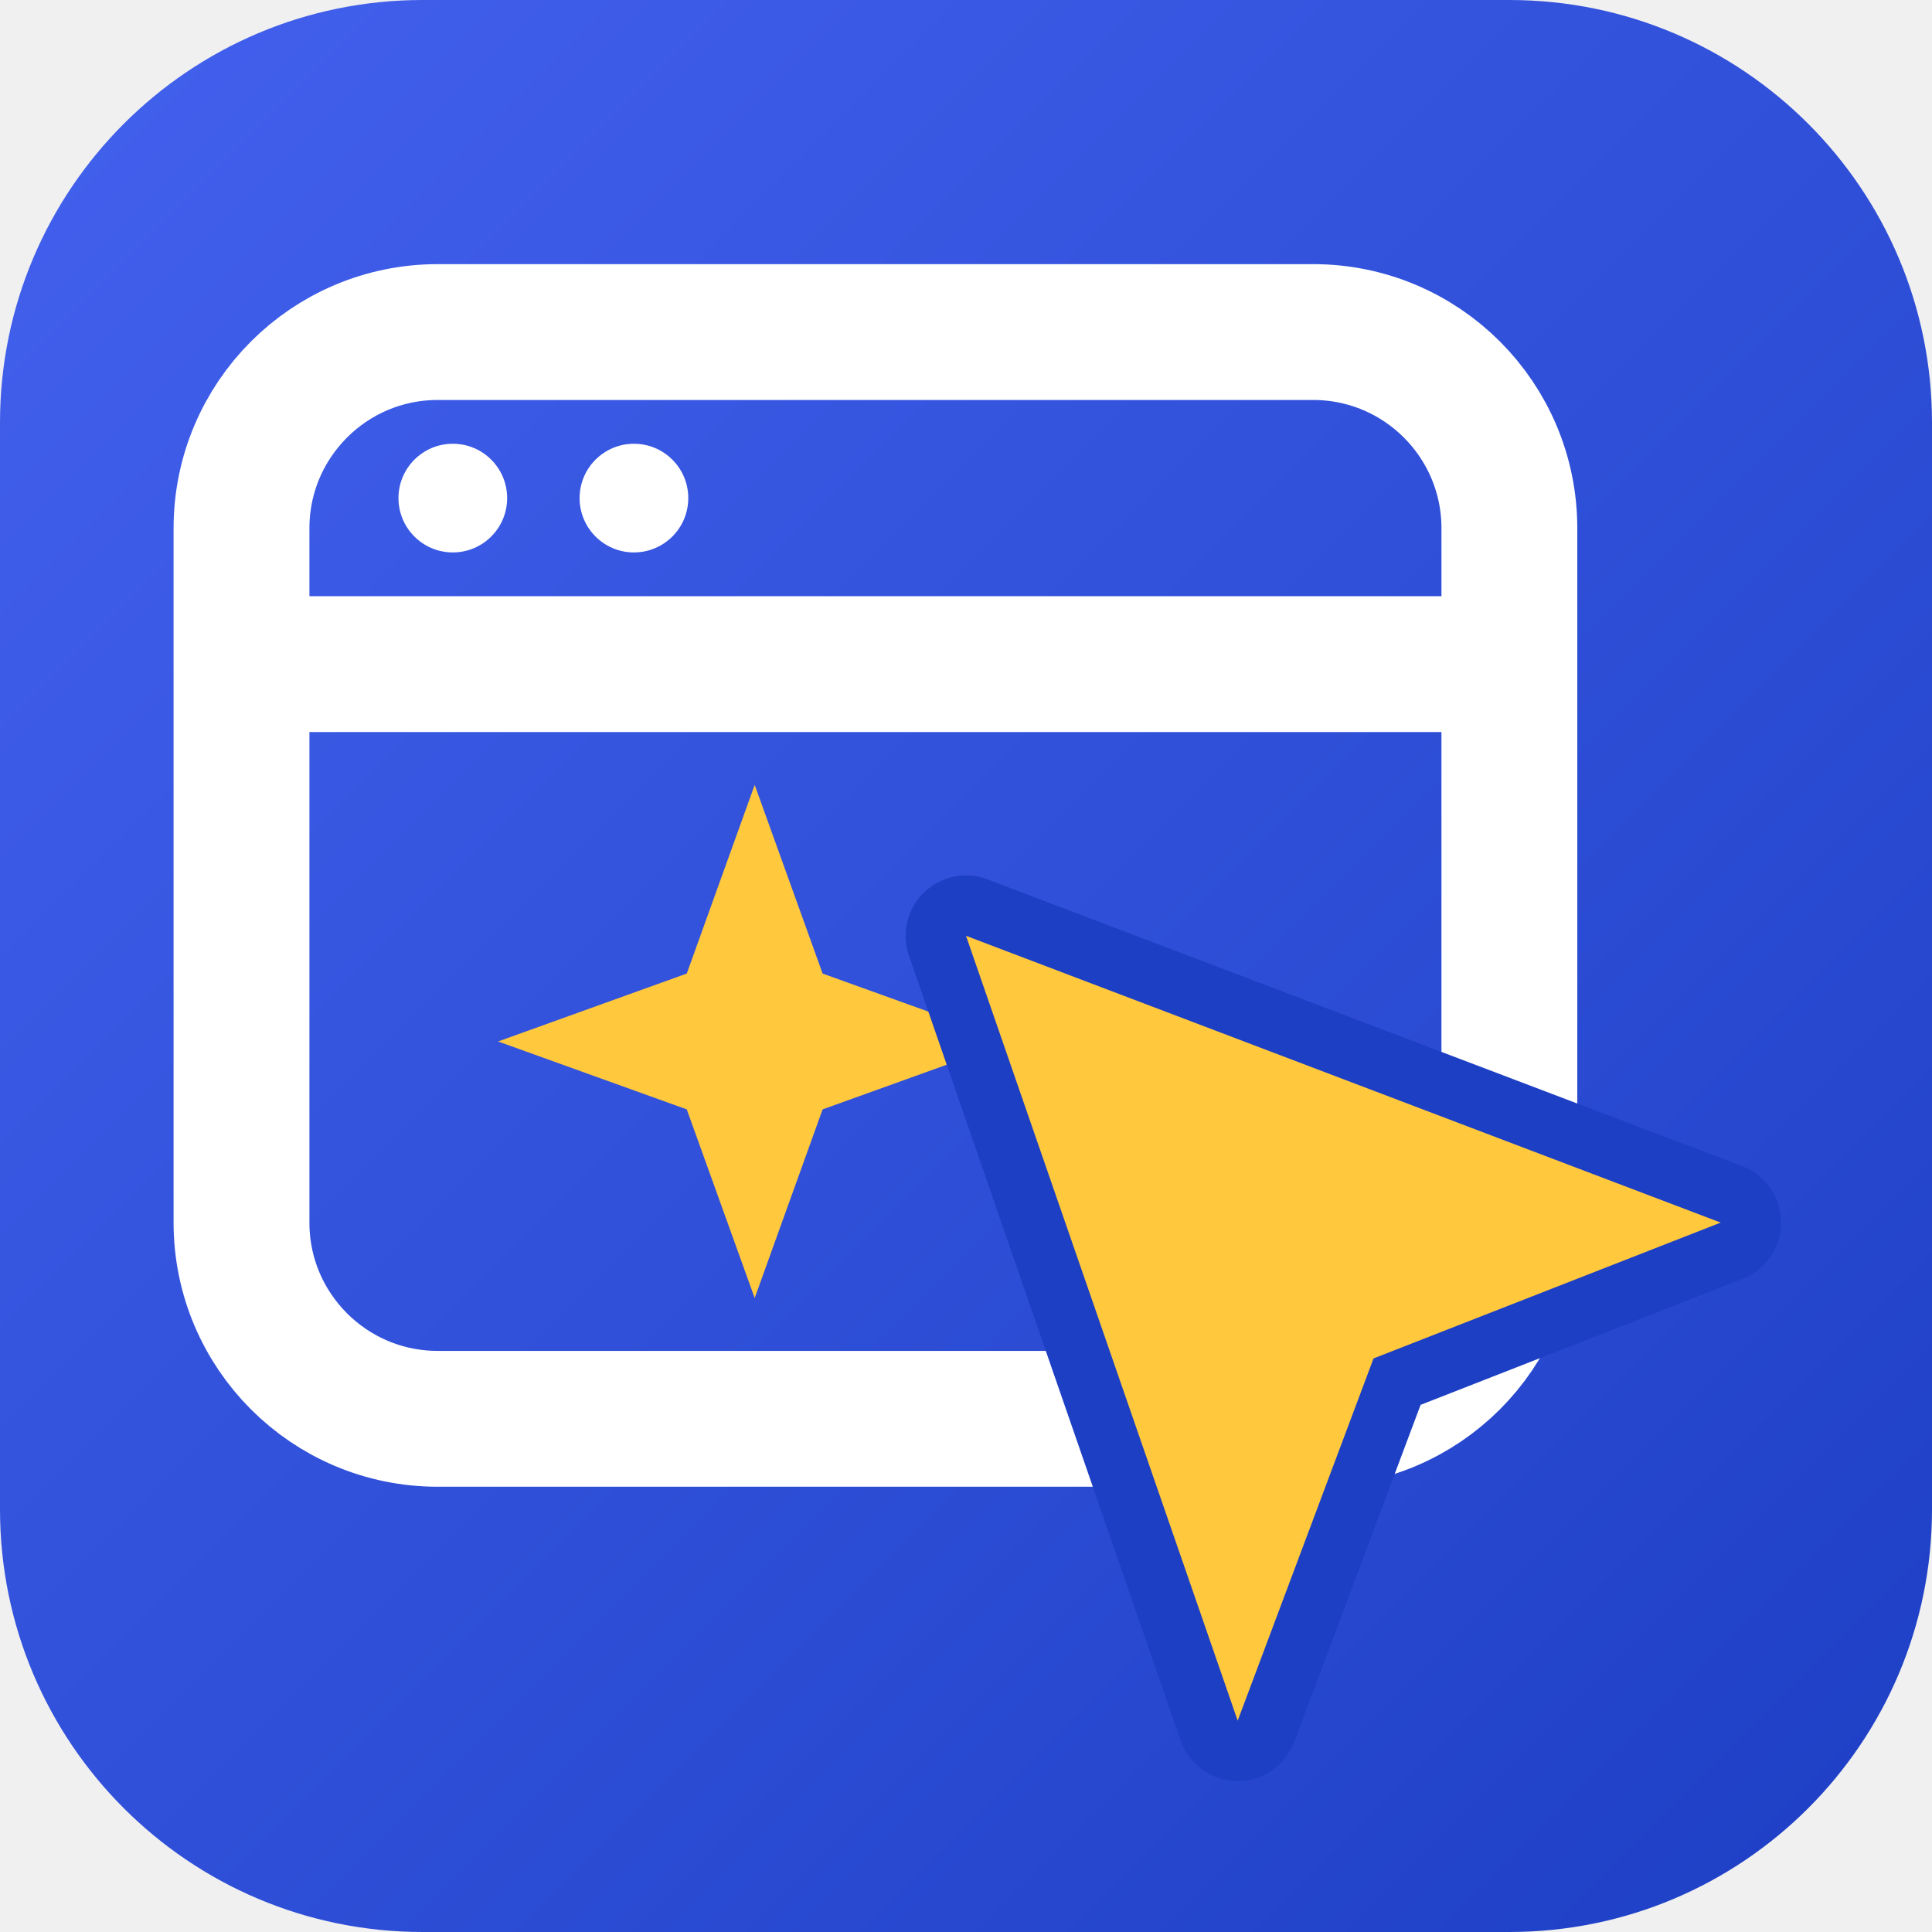
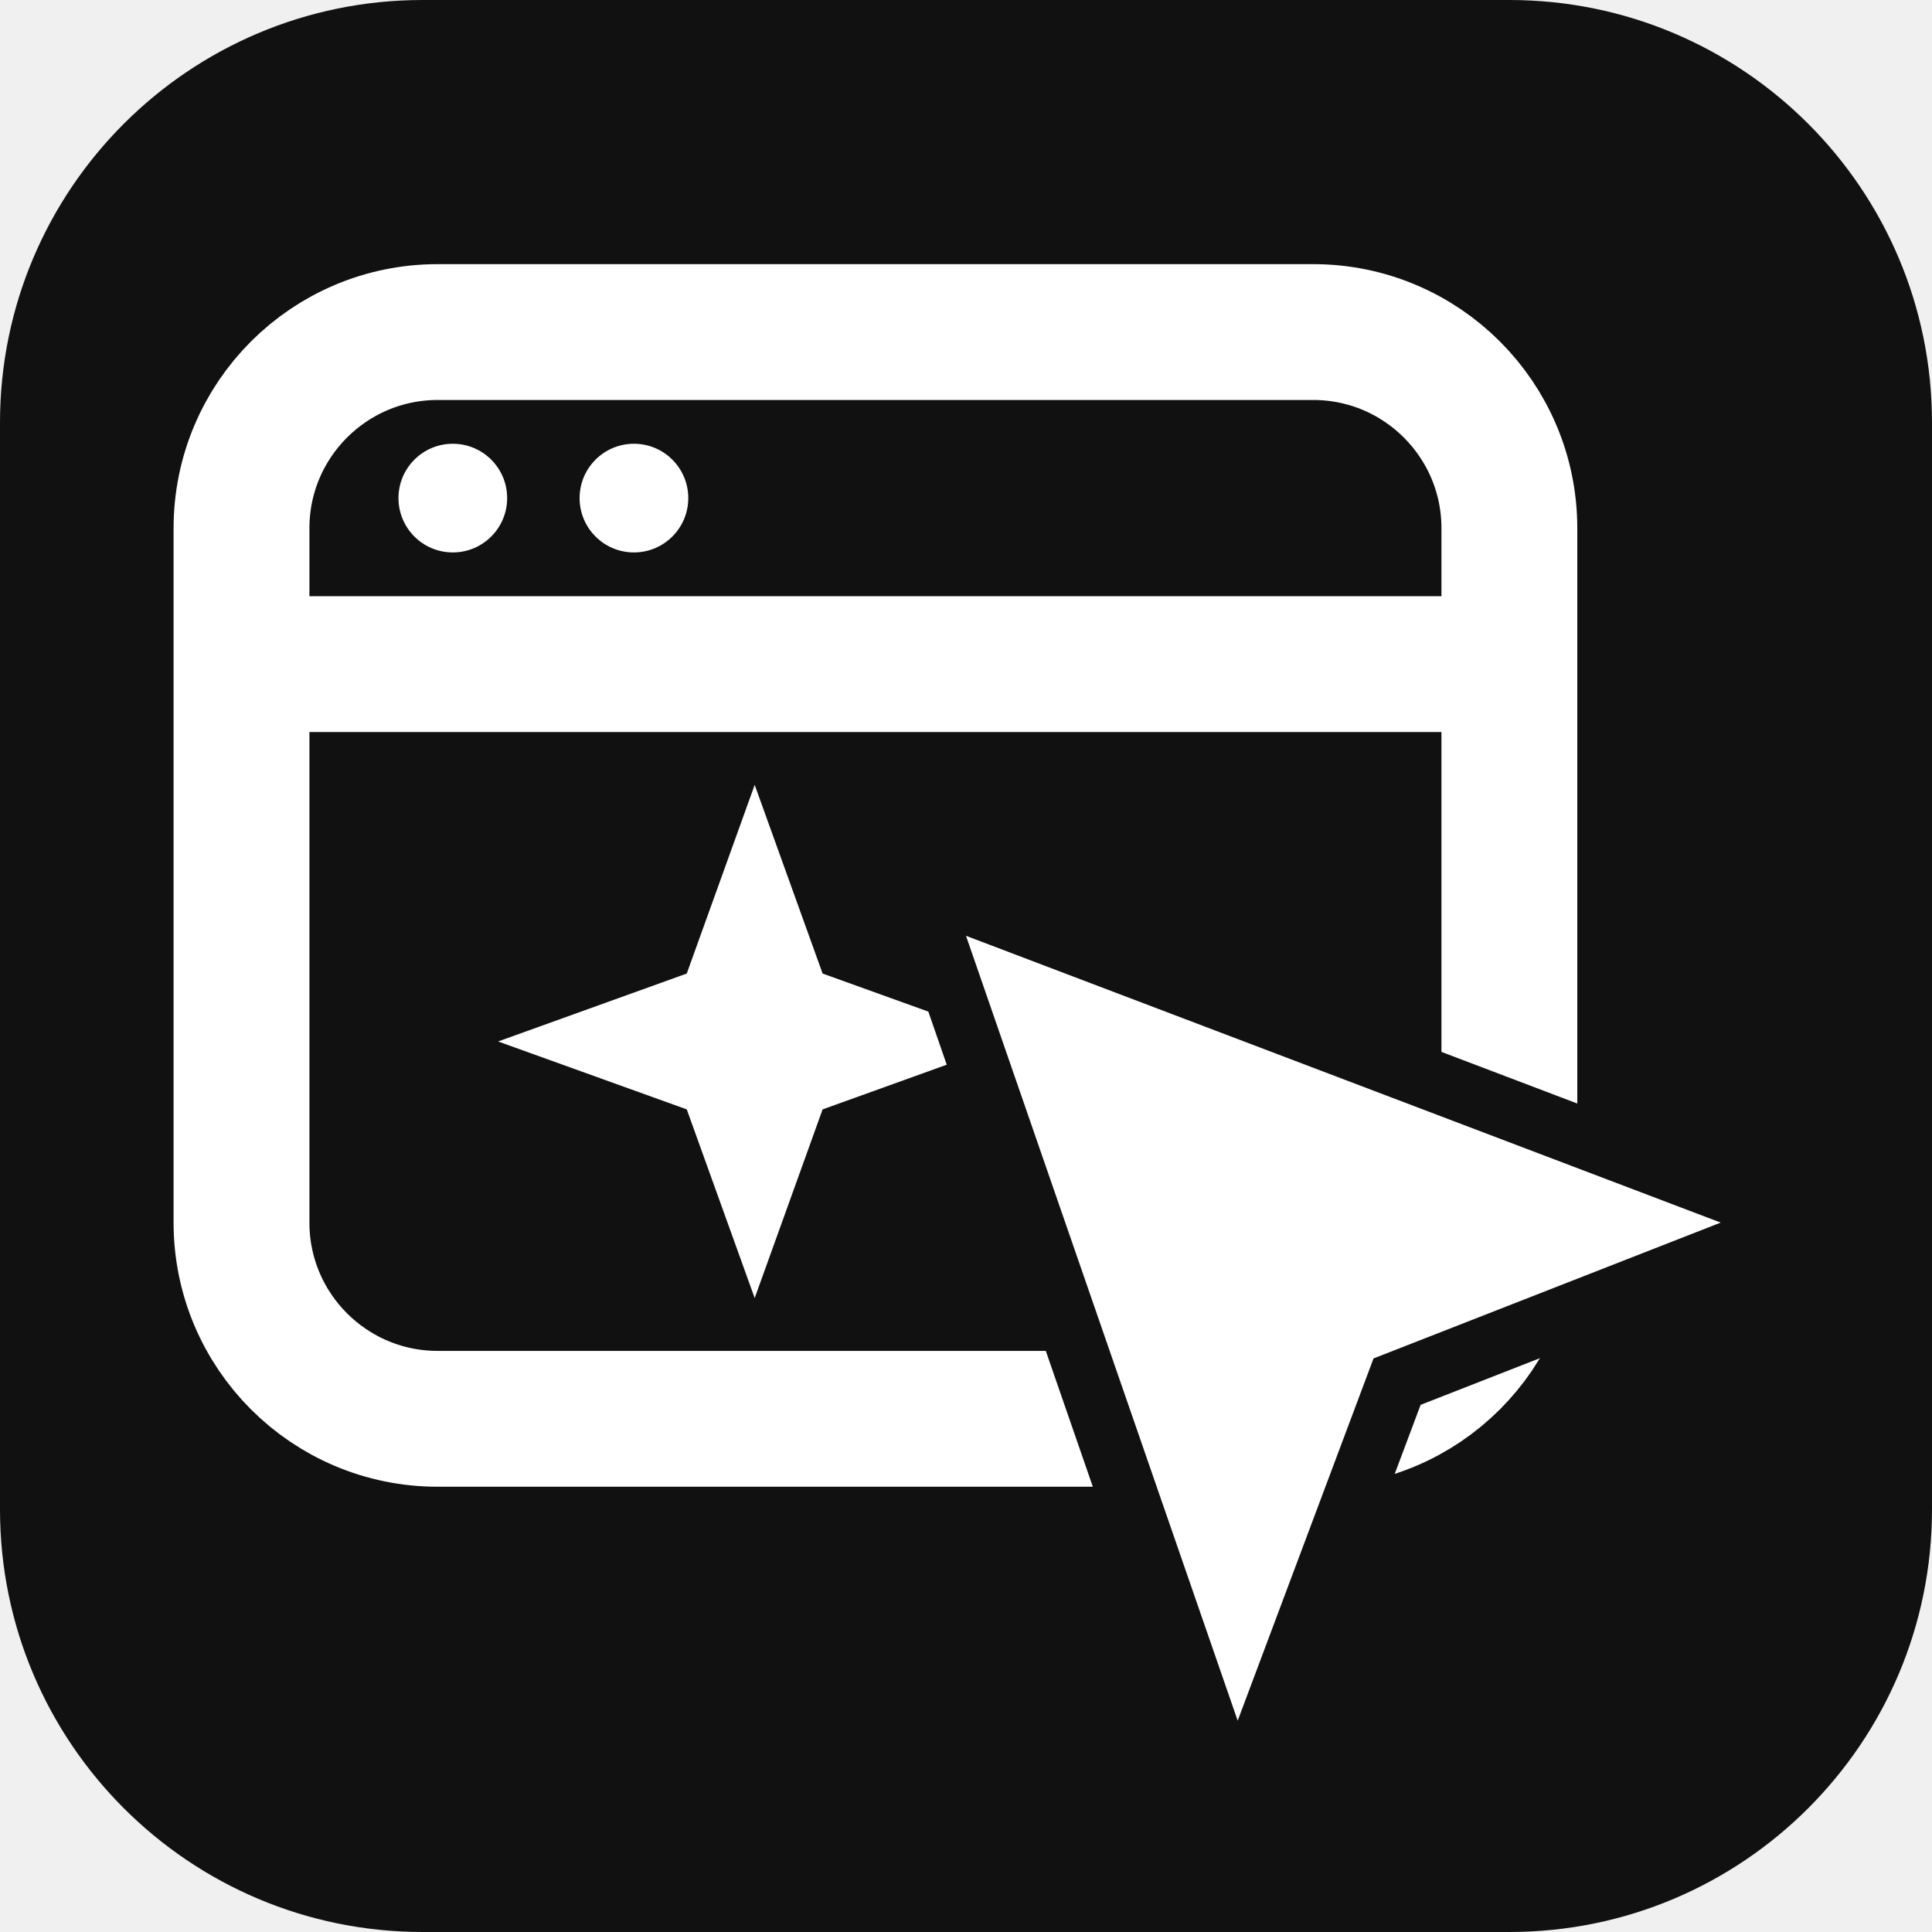
<svg xmlns="http://www.w3.org/2000/svg" viewBox="0 0 128 128" width="128" height="128">
-   <defs>
-     <linearGradient id="bg" x1="0" y1="0" x2="1" y2="1">
-       <stop offset="0" stop-color="#4361ee" />
-       <stop offset="1" stop-color="#1d3fc4" />
-     </linearGradient>
-   </defs>
-   <rect width="128" height="128" rx="28" fill="url(#bg)" />
+   <rect width="128" height="128" rx="28" fill="#111111" />
  <rect x="16" y="22" width="84" height="72" rx="13" fill="none" stroke="#ffffff" stroke-width="9" />
  <path d="M16 44 H100" stroke="#ffffff" stroke-width="9" />
  <circle cx="30" cy="33" r="3.6" fill="#ffffff" />
  <circle cx="42" cy="33" r="3.6" fill="#ffffff" />
-   <path d="M50 52 L54.5 64.5 L67 69 L54.5 73.5 L50 86 L45.5 73.5 L33 69 L45.5 64.5 Z" fill="#ffc83d" />
-   <path d="M64 62 L114 81 L91 90 L82 114 Z" fill="#ffc83d" stroke="#1d3fc4" stroke-width="8" stroke-linejoin="round" paint-order="stroke" />
+   <path d="M50 52 L54.5 64.5 L67 69 L54.5 73.5 L50 86 L45.5 73.5 L33 69 L45.5 64.5 Z" fill="#ffffff" />
+   <path d="M64 62 L114 81 L91 90 L82 114 Z" fill="#ffffff" stroke="#111111" stroke-width="8" stroke-linejoin="round" paint-order="stroke" />
</svg>
